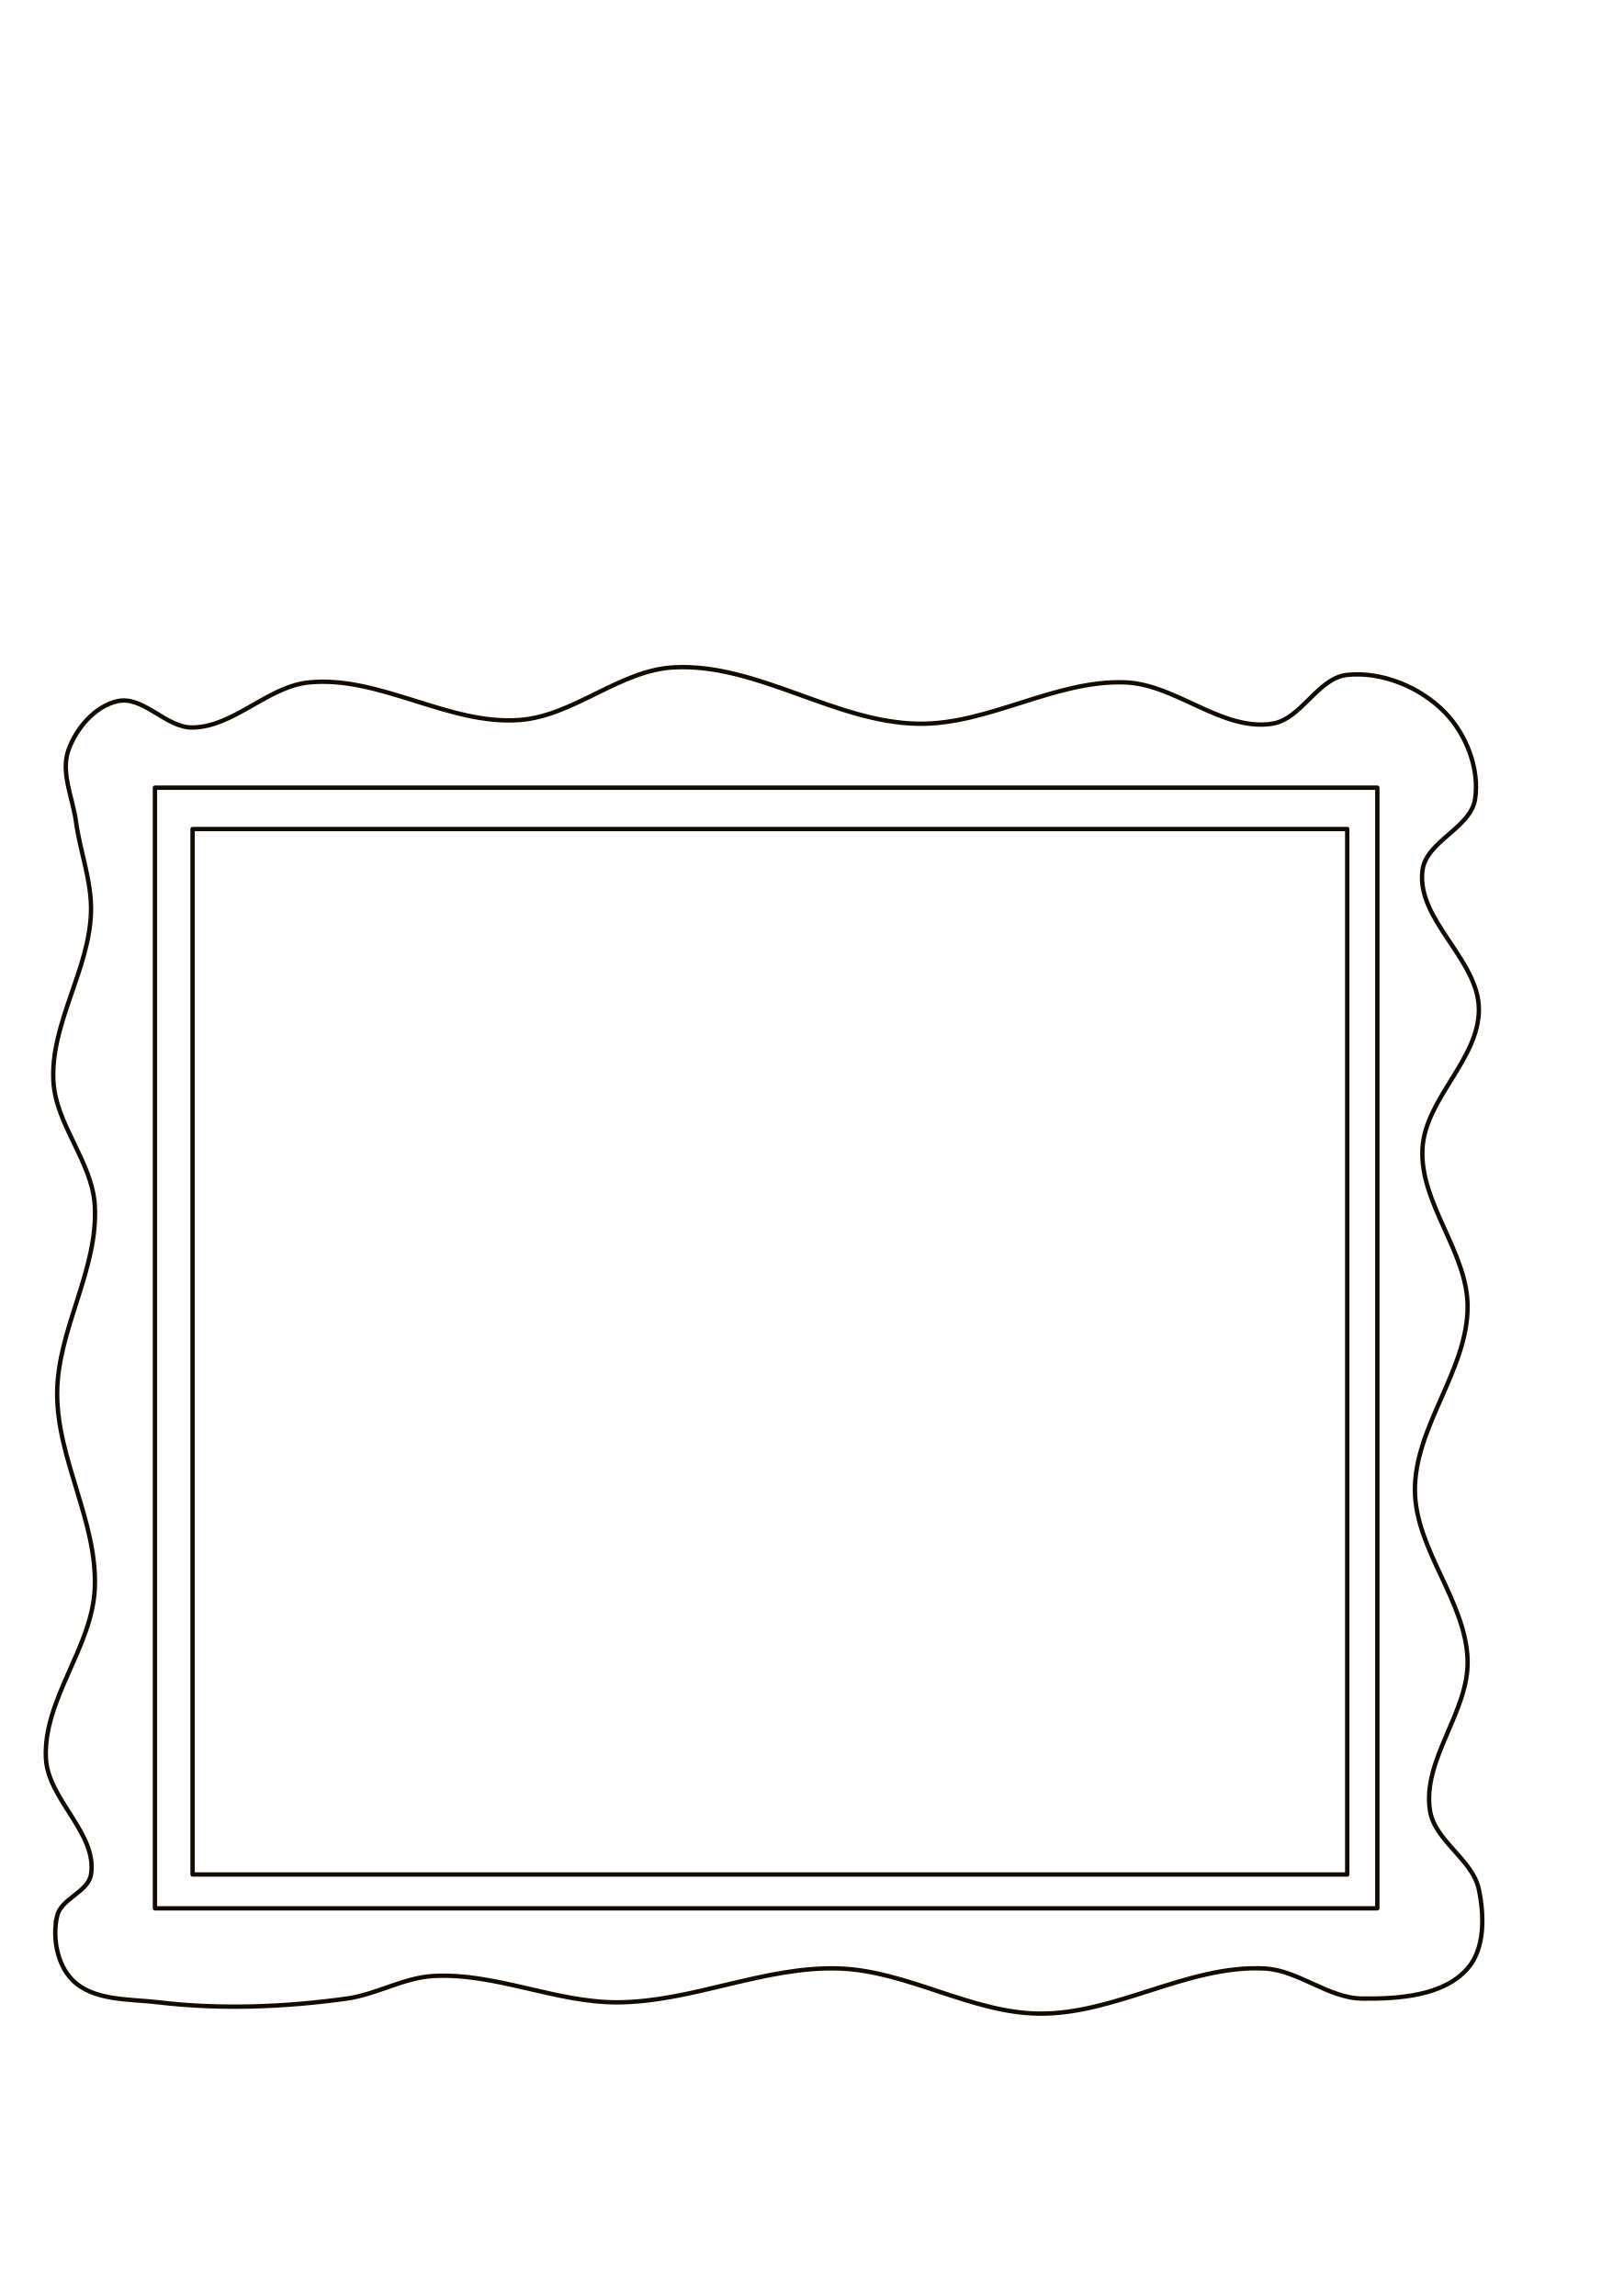
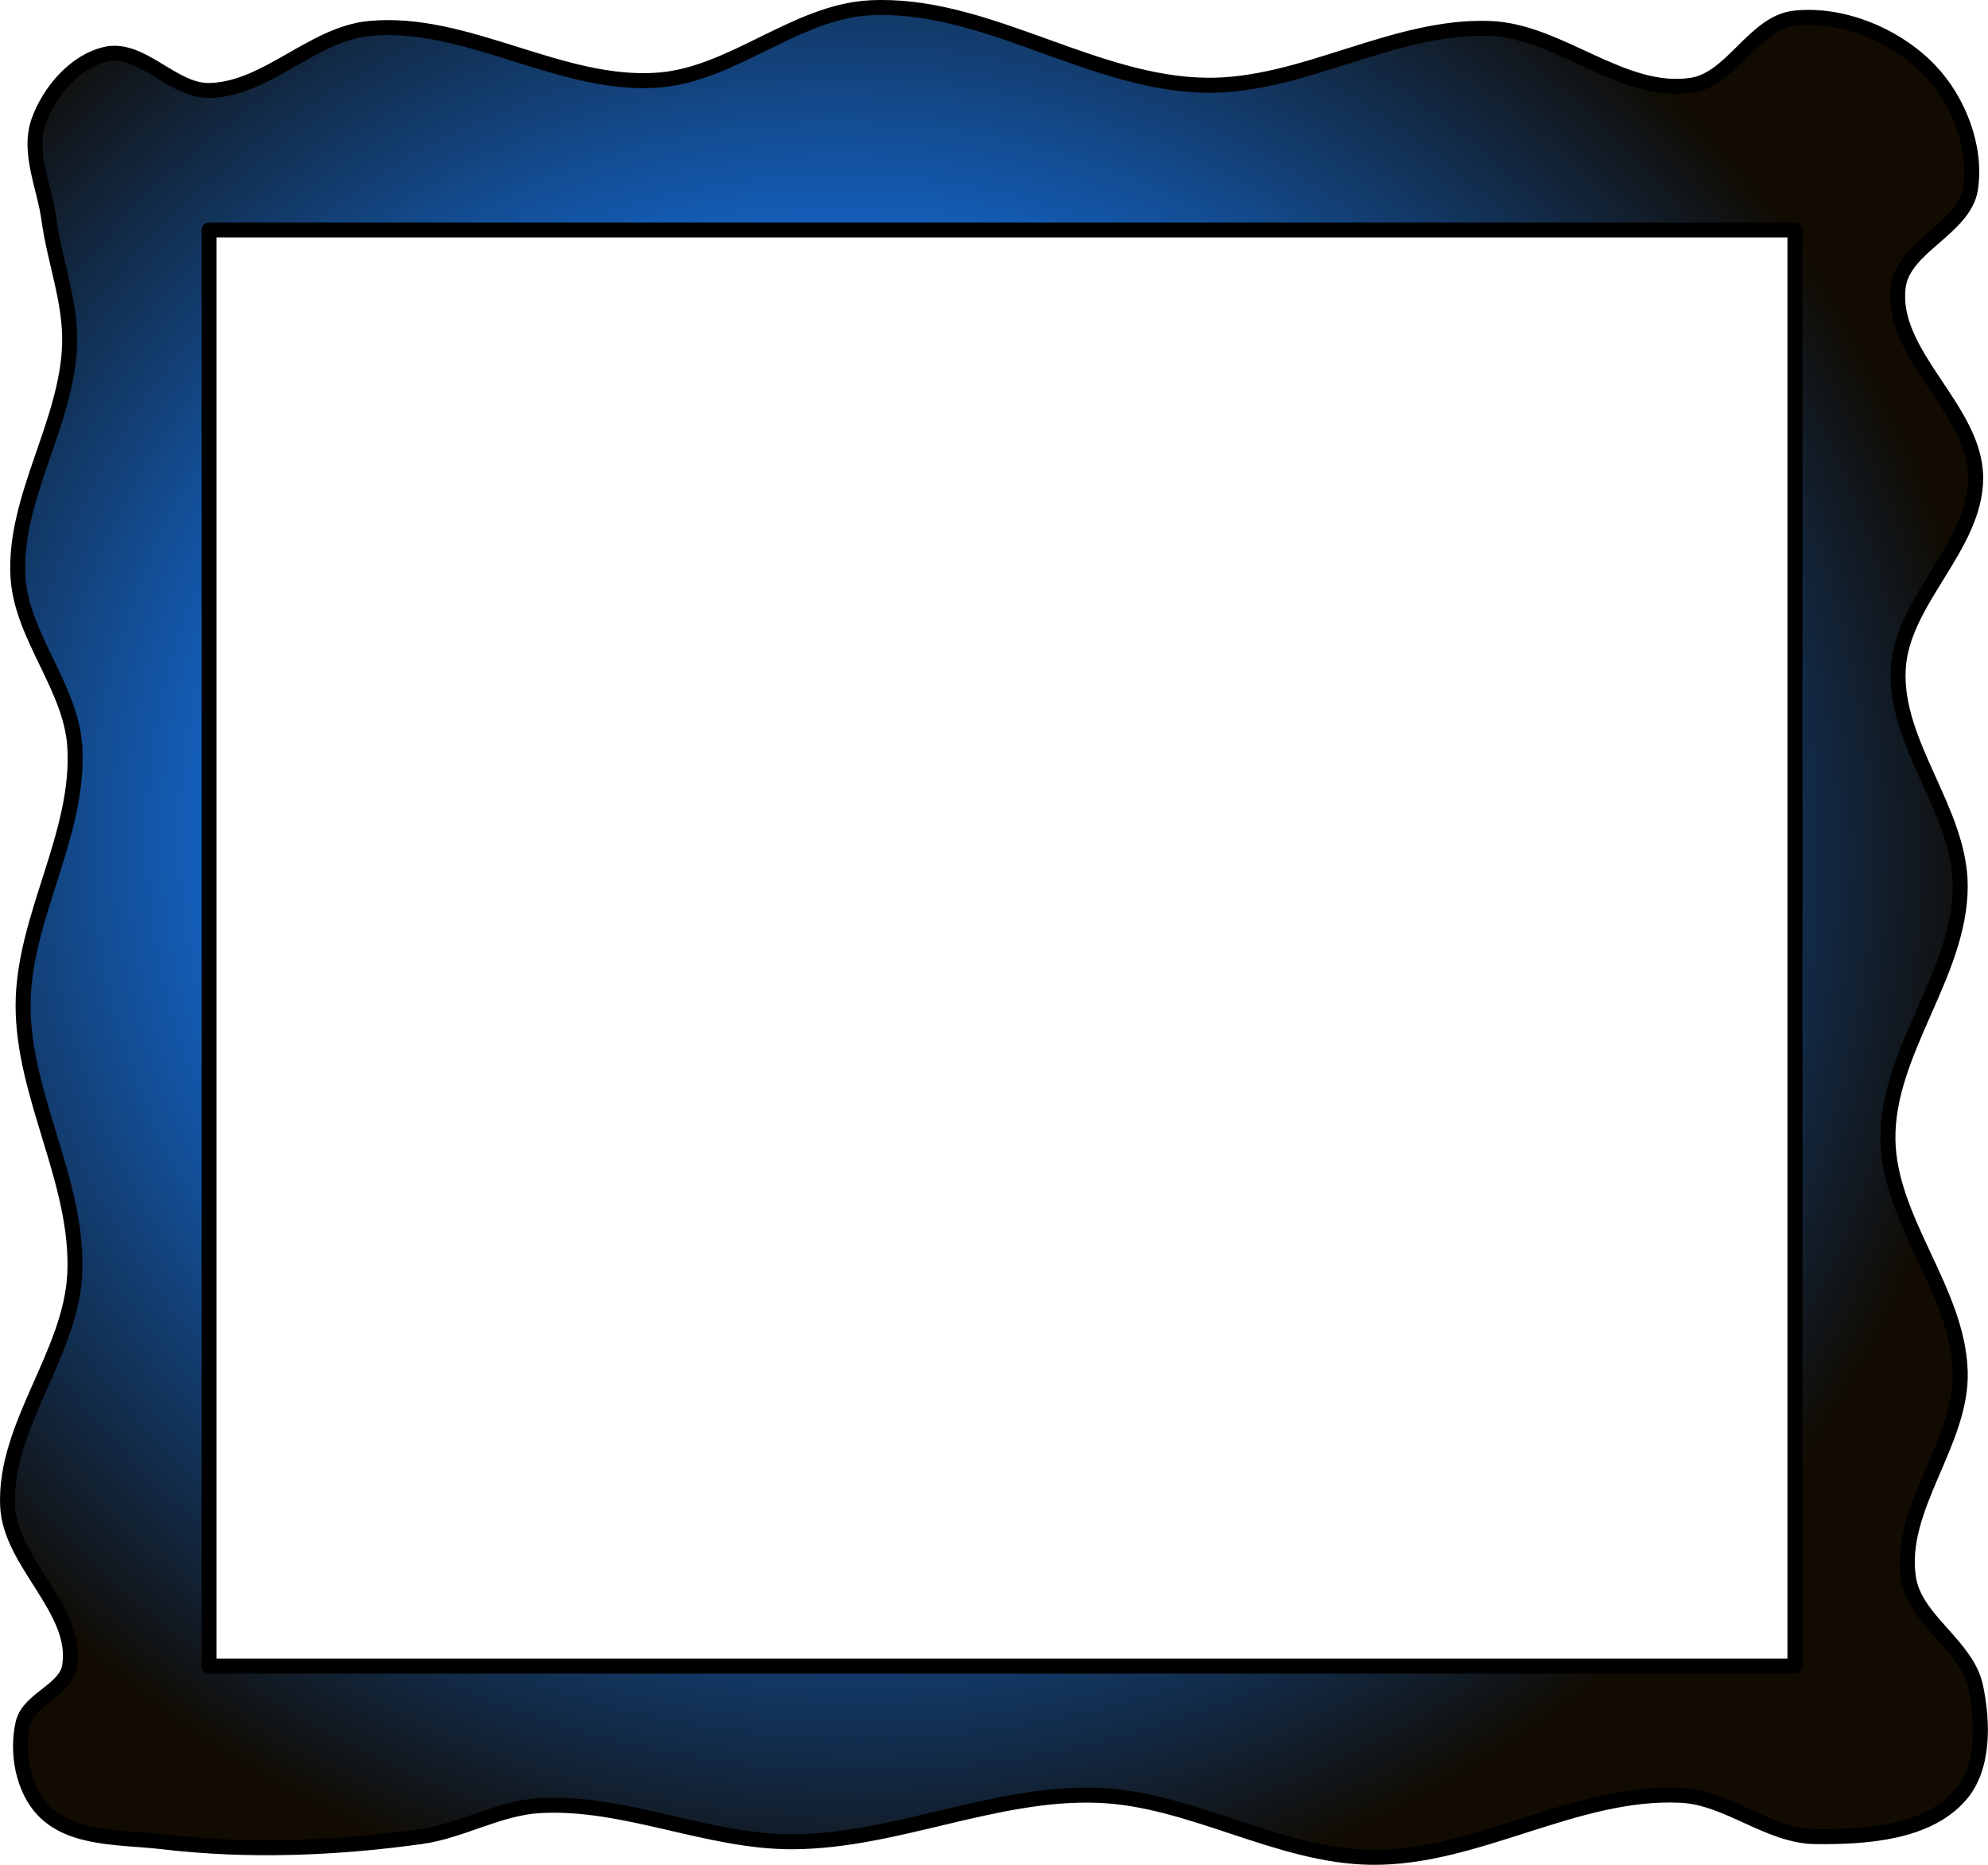
- <svg xmlns="http://www.w3.org/2000/svg" width="744.094" height="1052.362" id="svg3544" version="1.1">
-   <defs id="defs3546" />
-   <g id="layer1">
-     <rect style="fill:none;stroke:#110b02;stroke-width:2;stroke-linecap:round;stroke-linejoin:round;stroke-miterlimit:4;stroke-opacity:1;stroke-dasharray:none" id="rect4044" width="560.179" height="513.641" x="71.01" y="361.031" />
-     <path style="fill:none;stroke:#110b02;stroke-width:2;stroke-linecap:butt;stroke-linejoin:miter;stroke-miterlimit:4;stroke-opacity:1;stroke-dasharray:none" d="m 26.196,878.119 c -2.261,9.776 -0.115,22.122 6.894,29.302 9.54,9.772 26.081,8.74 39.643,10.342 28.534,3.371 57.72,2.217 86.181,-1.724 13.528,-1.873 26.009,-9.569 39.643,-10.342 28.393,-1.61 56.02,12.2 84.458,12.065 34.29,-0.162 67.426,-16.735 101.694,-15.513 31.202,1.113 60.133,20.289 91.352,20.684 35.152,0.444 68.307,-22.46 103.418,-20.684 15.609,0.79 29.186,13.631 44.814,13.789 16.73,0.169 37.265,-1.18 48.262,-13.789 8.011,-9.185 7.666,-24.266 5.171,-36.196 -2.905,-13.89 -20.221,-22.175 -22.407,-36.196 -3.649,-23.406 17.907,-45.266 17.236,-68.945 -0.767,-27.066 -23.815,-50.488 -24.131,-77.563 -0.341,-29.277 24.131,-55.179 24.131,-84.458 0,-25.096 -22.024,-47.332 -20.684,-72.392 1.225,-22.906 25.854,-40.836 25.854,-63.774 0,-22.939 -28.713,-41.014 -25.854,-63.774 1.69,-13.454 22.102,-19.342 24.131,-32.749 2.093,-13.834 -4.058,-29.591 -13.789,-39.643 -11.132,-11.499 -28.897,-18.907 -44.814,-17.236 -13.63,1.431 -20.923,20.349 -34.473,22.407 -23.017,3.496 -43.958,-18.058 -67.221,-18.96 -32.201,-1.249 -62.577,19.434 -94.799,18.96 -38.323,-0.563 -73.759,-27.813 -112.036,-25.854 -24.859,1.272 -45.849,22.237 -70.669,24.131 -32.589,2.487 -63.991,-20.379 -96.523,-17.236 -19.01,1.837 -34.336,20.372 -53.432,20.683 -12.173,0.199 -22.603,-14.774 -34.473,-12.065 -10.298,2.35 -18.882,12.45 -22.407,22.407 -3.663,10.347 1.97,21.872 3.447,32.749 1.882,13.852 7.269,27.393 6.894,41.367 -0.709,26.476 -18.601,51.113 -17.236,77.563 1.03,19.959 17.718,36.933 18.96,56.88 1.82,29.239 -17.128,56.885 -17.236,86.181 -0.113,30.423 18.624,59.237 17.236,89.629 -1.227,26.884 -23.592,50.678 -22.407,77.563 0.841,19.08 23.692,34.572 20.683,53.432 -1.286,8.064 -13.672,11.004 -15.513,18.96 z" id="path4046" />
-     <rect style="fill:none;stroke:#110b02;stroke-width:2;stroke-linecap:round;stroke-linejoin:round;stroke-miterlimit:4;stroke-opacity:1;stroke-dasharray:none" id="rect4048" width="529.153" height="479.168" x="88.247" y="379.991" />
-     <flowRoot transform="matrix(3.412606,0,0,3.412606,-908.0096,-1572.138)" xml:space="preserve" id="flowRoot4050" style="font-size:12px;font-style:normal;font-variant:normal;font-weight:normal;font-stretch:normal;text-align:start;line-height:125%;letter-spacing:0px;word-spacing:0px;writing-mode:lr-tb;text-anchor:start;fill:#000000;fill-opacity:1;stroke:none;font-family:Sans;-inkscape-font-specification:Sans">
-       <flowRegion id="flowRegion4052">
-         <rect id="rect4054" width="185.363" height="17.173" x="281.833" y="522.537" />
-       </flowRegion>
-       <flowPara id="flowPara4056">alpha in middle for image bmp</flowPara>
-     </flowRoot>
+ <svg xmlns="http://www.w3.org/2000/svg" xmlns:xlink="http://www.w3.org/1999/xlink" width="663.348" height="622.164" id="svg3544" version="1.1">
+   <defs id="defs3546">
+     <linearGradient id="linearGradient3788">
+       <stop style="stop-color:#a6a6a6;stop-opacity:1;" offset="0" id="stop3790" />
+       <stop id="stop3796" offset="0.5" style="stop-color:#146bd5;stop-opacity:1;" />
+       <stop style="stop-color:#110b02;stop-opacity:1;" offset="1" id="stop3792" />
+     </linearGradient>
+     <radialGradient xlink:href="#linearGradient3788" id="radialGradient3794" cx="301.438" cy="587.91" fx="301.438" fy="587.91" r="330.155" gradientTransform="matrix(1.150659,0.1537618,-0.1464225,1.095736,40.75945,-105.5748)" gradientUnits="userSpaceOnUse" />
+   </defs>
+   <g id="layer1" transform="translate(-18.48279,-303.2803)">
+     <path style="fill:url(#radialGradient3794);fill-opacity:1;stroke:#000000;stroke-width:5;stroke-linecap:round;stroke-linejoin:round;stroke-miterlimit:4;stroke-opacity:1;stroke-dasharray:none" d="m 312.438,305.781 c -1.191,0.006 -2.366,0.033 -3.562,0.094 -24.859,1.272 -45.868,22.231 -70.688,24.125 -32.589,2.487 -63.968,-20.362 -96.5,-17.219 -19.01,1.837 -34.341,20.376 -53.438,20.688 -12.173,0.199 -22.6,-14.802 -34.469,-12.094 -10.298,2.35 -18.881,12.449 -22.406,22.406 -3.663,10.347 1.96,21.873 3.438,32.75 1.882,13.852 7.28,27.401 6.906,41.375 -0.709,26.476 -18.614,51.113 -17.25,77.562 1.03,19.959 17.727,36.928 18.969,56.875 1.82,29.239 -17.142,56.892 -17.25,86.188 -0.113,30.423 18.637,59.233 17.25,89.625 -1.227,26.884 -23.591,50.677 -22.406,77.562 0.841,19.08 23.696,34.577 20.688,53.438 -1.286,8.064 -13.691,11.013 -15.531,18.969 -2.261,9.776 -0.103,22.101 6.906,29.281 9.54,9.772 26.063,8.742 39.625,10.344 28.534,3.371 57.726,2.222 86.188,-1.719 13.528,-1.873 26.021,-9.571 39.656,-10.344 28.393,-1.61 56.031,12.197 84.469,12.062 34.29,-0.162 67.419,-16.722 101.688,-15.5 31.202,1.113 60.125,20.293 91.344,20.688 35.152,0.444 68.296,-22.464 103.406,-20.688 15.609,0.79 29.184,13.623 44.812,13.781 16.73,0.169 37.284,-1.172 48.281,-13.781 8.011,-9.185 7.652,-24.258 5.156,-36.188 -2.905,-13.89 -20.22,-22.198 -22.406,-36.219 -3.649,-23.406 17.921,-45.258 17.25,-68.938 -0.767,-27.066 -23.809,-50.488 -24.125,-77.562 -0.341,-29.277 24.125,-55.158 24.125,-84.438 0,-25.096 -22.028,-47.346 -20.688,-72.406 1.225,-22.906 25.844,-40.843 25.844,-63.781 0,-22.939 -28.702,-41.021 -25.844,-63.781 1.69,-13.454 22.097,-19.343 24.125,-32.75 2.093,-13.834 -4.05,-29.573 -13.781,-39.625 -11.132,-11.499 -28.895,-18.921 -44.812,-17.25 -13.63,1.431 -20.919,20.348 -34.469,22.406 -23.017,3.496 -43.955,-18.035 -67.219,-18.938 -32.201,-1.249 -62.59,19.411 -94.812,18.938 -37.125,-0.546 -71.555,-26.119 -108.469,-25.938 z M 88.25,380 l 529.156,0 0,479.156 -529.156,0 L 88.25,380 z" id="path3785" />
  </g>
</svg>
